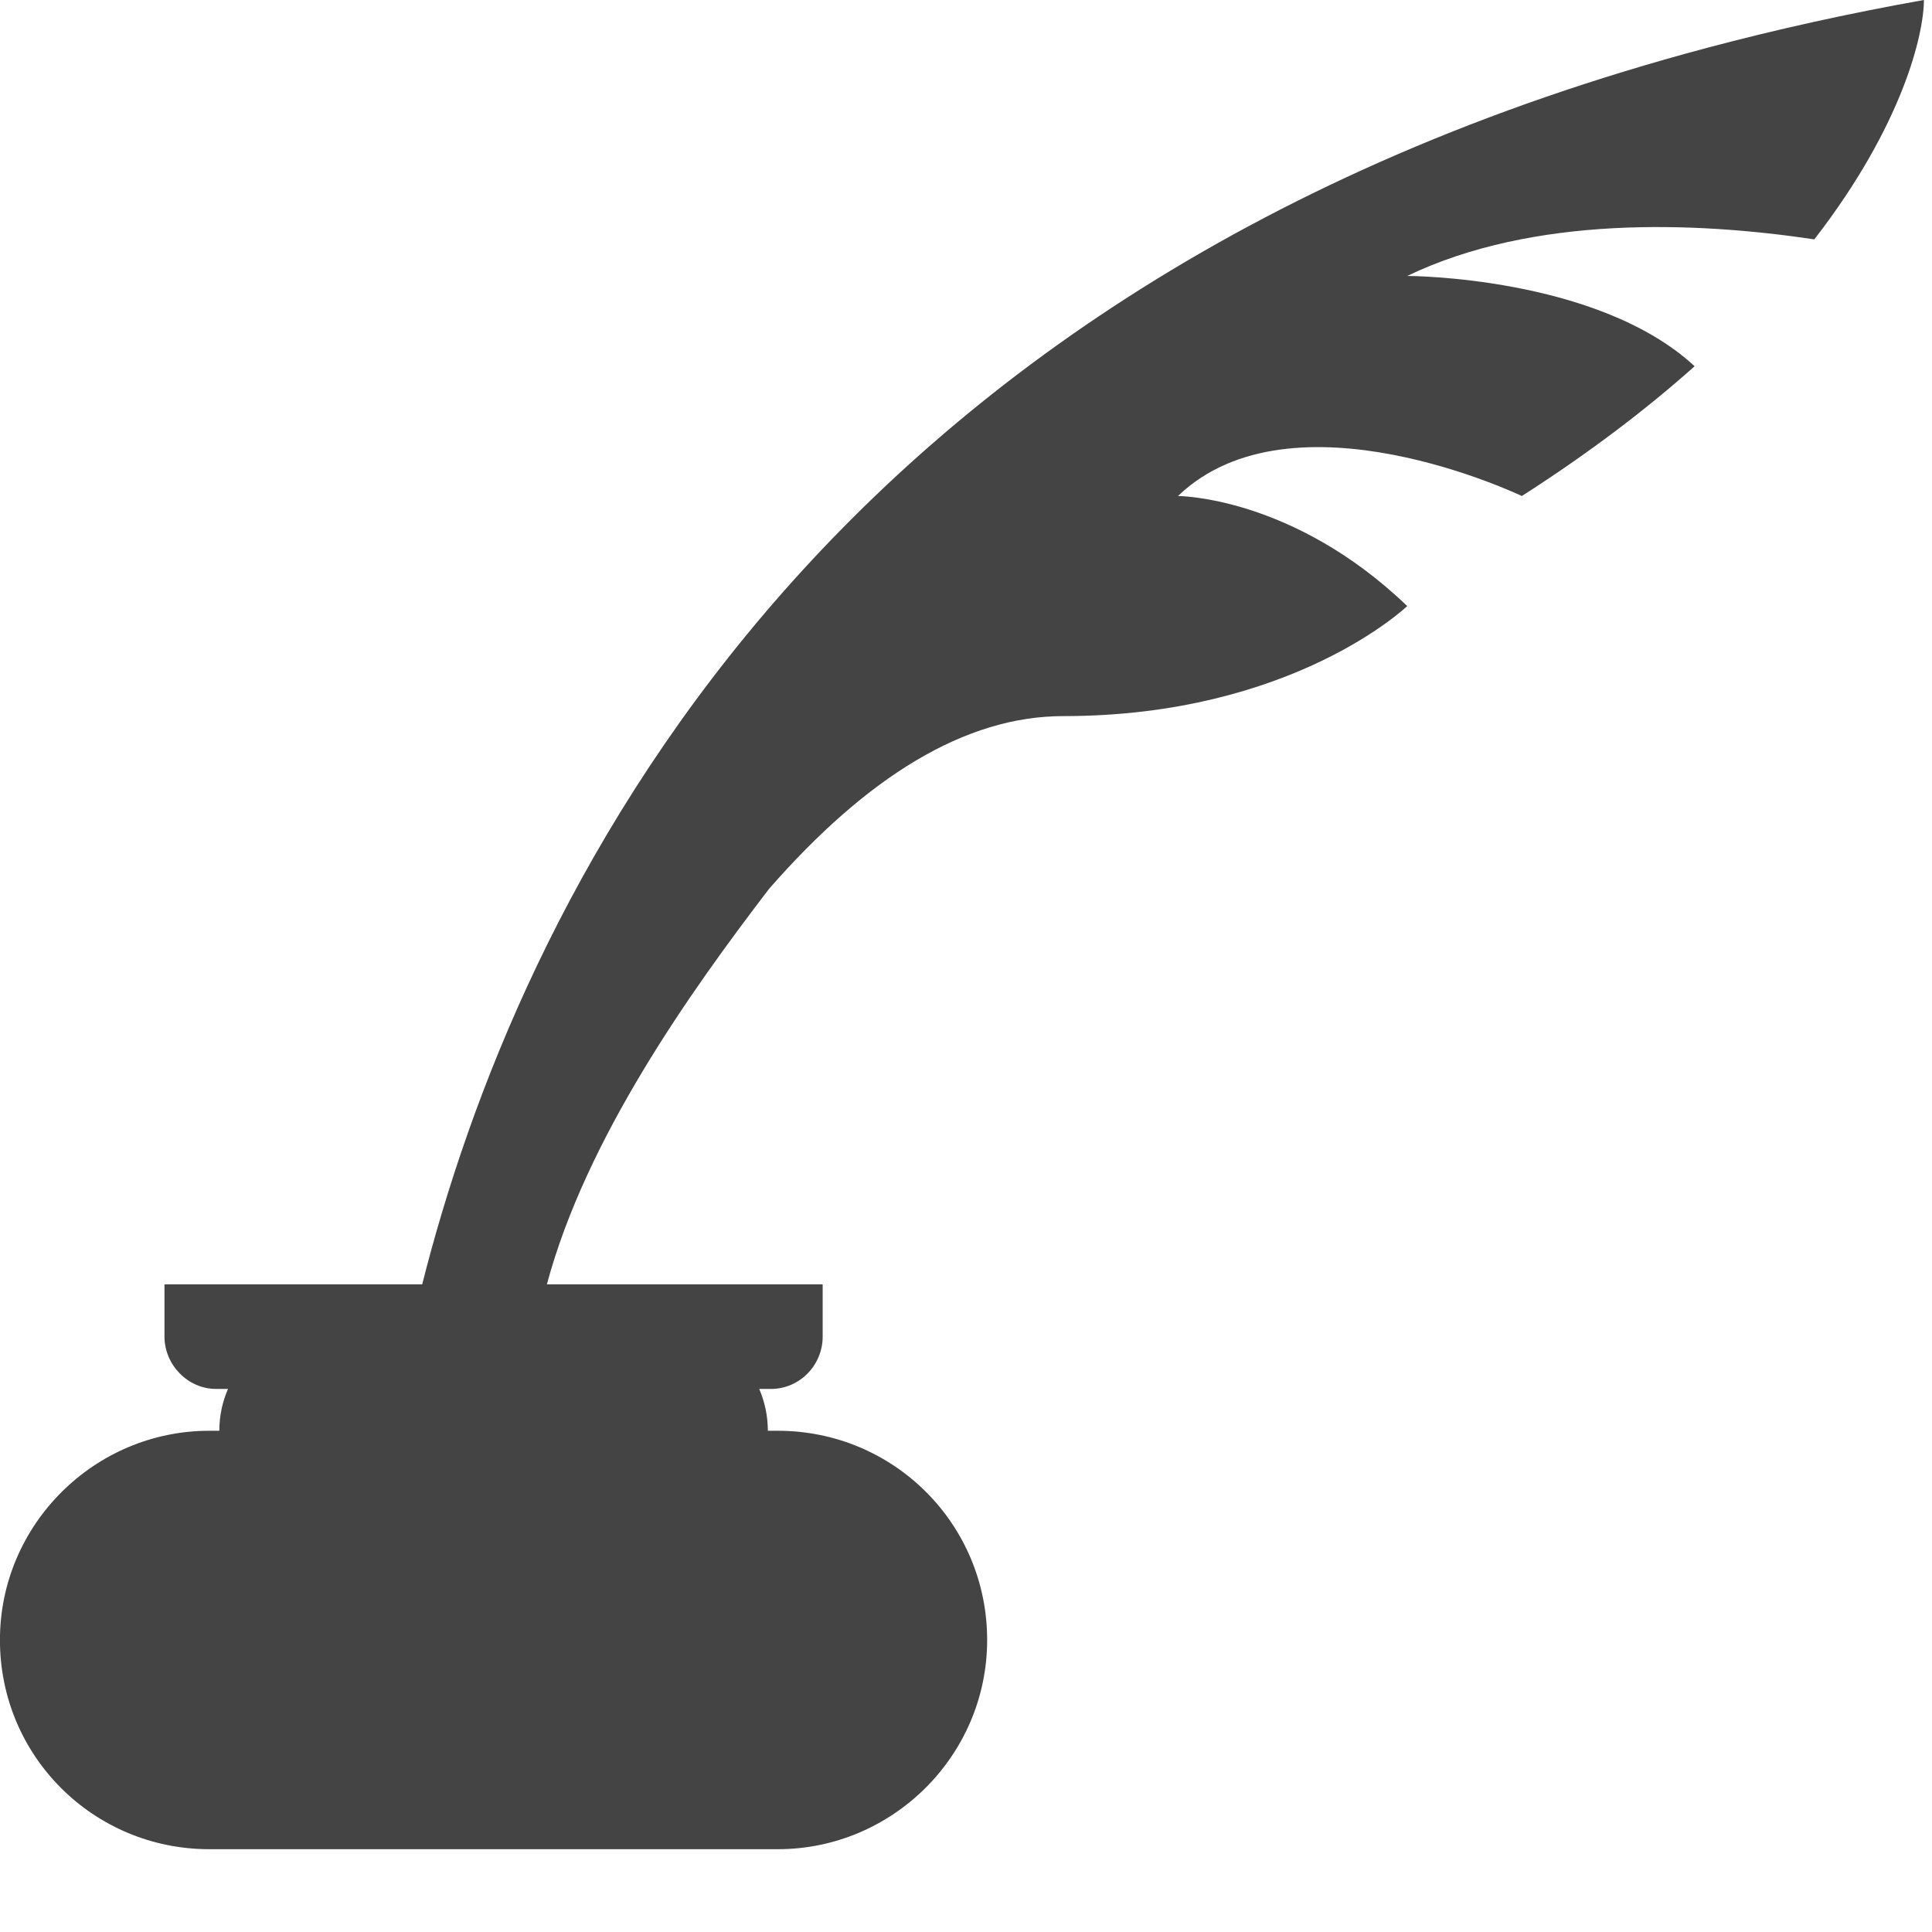
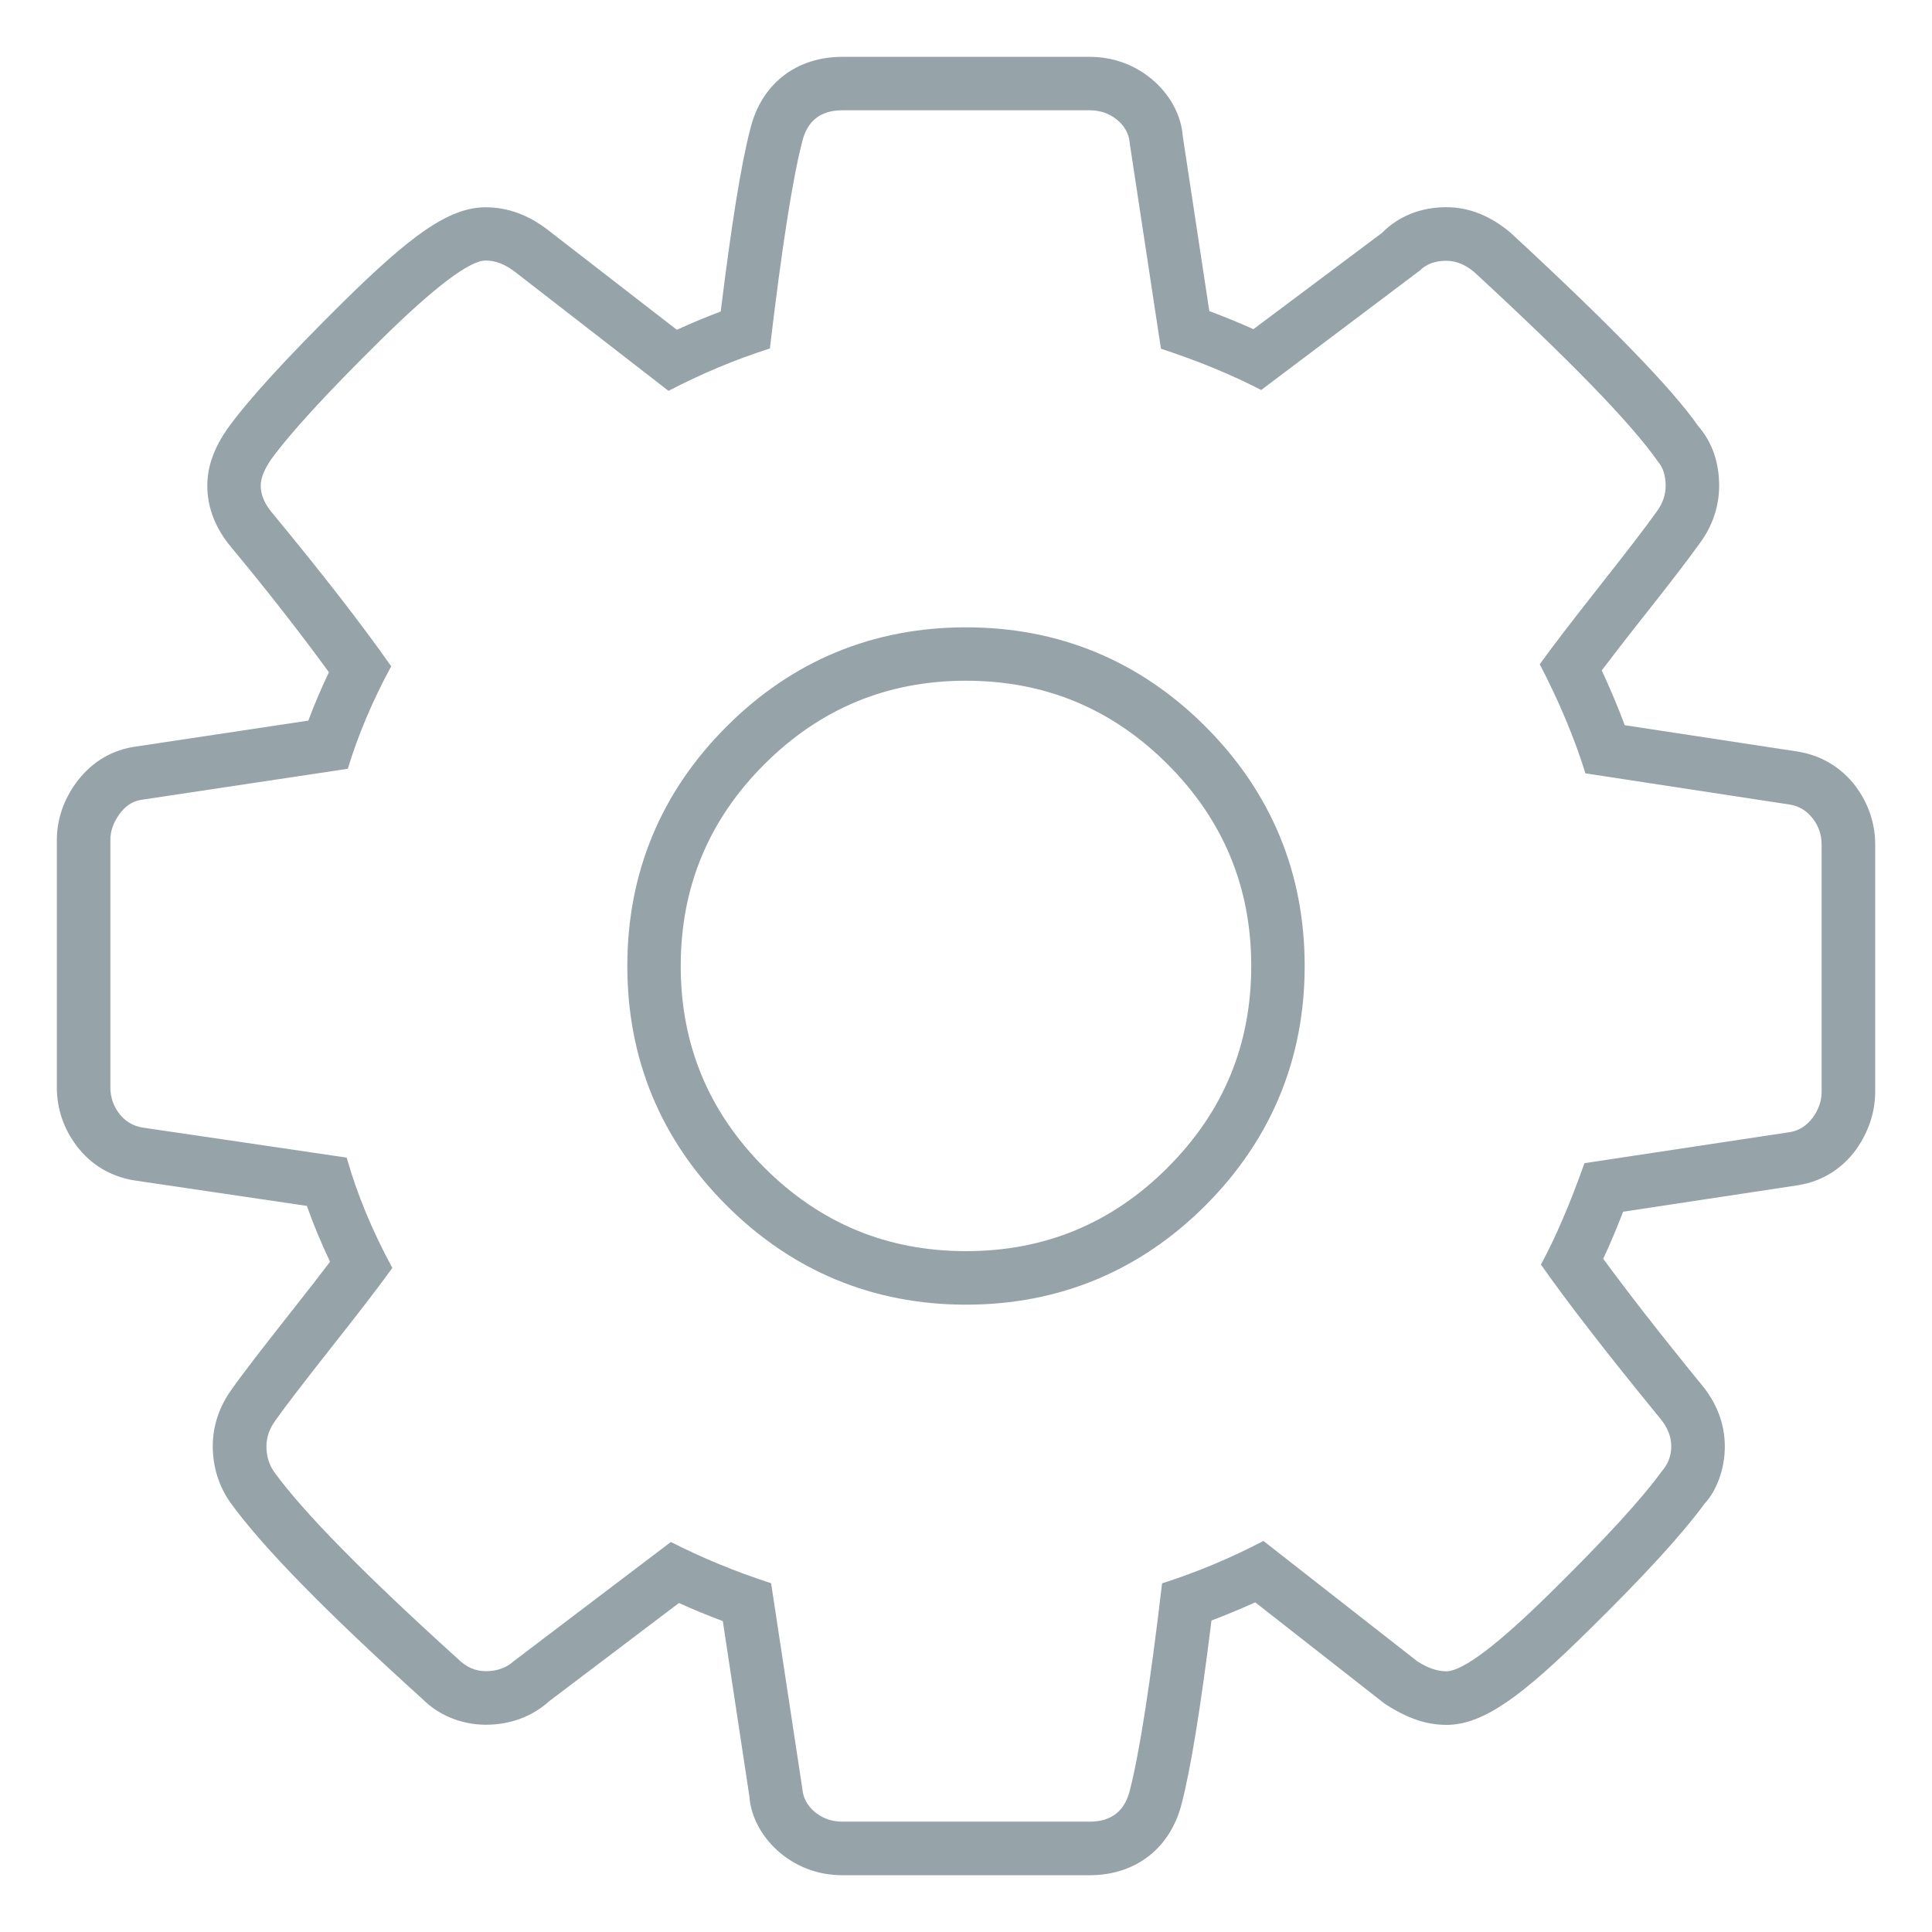
- <svg xmlns="http://www.w3.org/2000/svg" version="1.1" width="96" height="96" viewBox="0 0 96 96">
-   <path fill="#444444" d="M38.153 71.095c0-0.741-0.153-1.444-0.428-2.079v0h0.587c1.402 0 2.566-1.164 2.566-2.599v-2.599h-13.704c1.945-7.235 7.087-14.49 11.045-19.657 4.873-5.576 9.746-8.578 14.619-8.578 11.391 0 17.086-5.468 17.086-5.468-5.695-5.468-11.391-5.468-11.391-5.468 5.695-5.468 17.086 0 17.086 0 3.392-2.171 6.225-4.342 8.586-6.449-4.848-4.486-14.282-4.486-14.282-4.486 6.285-3.017 14.303-2.704 20.229-1.818v0c4.423-5.706 5.446-10.243 5.446-11.895-3.775 0.673-7.364 1.471-10.778 2.379-44.518 11.853-59.078 42.596-63.841 61.439h-12.806v2.599c0 1.393 1.149 2.599 2.566 2.599h0.591c-0.278 0.637-0.432 1.34-0.432 2.079h-0.498c-5.7 0-10.403 4.654-10.403 10.396 0 5.781 4.658 10.396 10.403 10.396h28.248c5.7 0 10.403-4.654 10.403-10.396 0-5.781-4.658-10.396-10.403-10.396h-0.498z" />
+ <svg xmlns="http://www.w3.org/2000/svg" version="1.1" width="64" height="64" viewBox="0 0 64 64">
+   <path fill="#96a4aa" d="M61.463 26.037v0c-0.478-0.625-1.145-1.020-1.916-1.141l-5.726-0.873c-0.222-0.599-0.478-1.205-0.761-1.815 0.369-0.482 0.787-1.032 1.329-1.713 0.892-1.126 1.54-1.969 1.935-2.522 0.403-0.553 0.625-1.197 0.625-1.882 0-0.745-0.218-1.431-0.693-1.976-0.866-1.246-2.963-3.399-6.223-6.411-0.666-0.557-1.367-0.84-2.123-0.84-0.821 0-1.57 0.282-2.135 0.855l-4.254 3.185c-0.471-0.211-0.956-0.41-1.461-0.599l-0.881-5.805c-0.049-0.681-0.425-1.393-1.058-1.905-0.58-0.471-1.276-0.712-2.025-0.712h-8.192c-1.529 0-2.68 0.896-3.046 2.375-0.309 1.175-0.633 3.219-0.983 6.061-0.489 0.184-0.975 0.388-1.453 0.606l-4.284-3.317c-0.621-0.478-1.31-0.742-2.048-0.742-1.239 0-2.522 0.971-4.732 3.147-1.848 1.83-3.117 3.207-3.825 4.19-0.429 0.621-0.666 1.231-0.666 1.886 0 0.742 0.282 1.427 0.779 2.022 1.329 1.604 2.372 2.955 3.249 4.156-0.252 0.535-0.482 1.069-0.681 1.604l-5.828 0.877c-0.798 0.143-1.415 0.569-1.871 1.19-0.407 0.565-0.632 1.205-0.632 1.89v8.192c0 0.708 0.226 1.374 0.659 1.943 0.471 0.625 1.141 1.020 1.916 1.141l5.707 0.843c0.218 0.614 0.474 1.231 0.768 1.849-0.369 0.486-0.787 1.028-1.325 1.705-0.911 1.156-1.551 1.98-1.935 2.526-0.399 0.55-0.625 1.193-0.625 1.879 0 0.678 0.196 1.318 0.58 1.864 1.069 1.48 3.166 3.618 6.355 6.502 0.527 0.531 1.28 0.862 2.112 0.862 0.794 0 1.525-0.26 2.108-0.787l4.288-3.245c0.471 0.215 0.953 0.41 1.453 0.599l0.881 5.809c0.045 0.678 0.425 1.389 1.062 1.905 0.576 0.463 1.269 0.704 2.018 0.704h8.192c1.525 0 2.677-0.896 3.049-2.376 0.305-1.175 0.633-3.223 0.986-6.061 0.489-0.184 0.971-0.388 1.449-0.602l4.28 3.351c0.742 0.486 1.382 0.708 2.052 0.708 1.239 0 2.522-0.971 4.71-3.129 1.837-1.803 3.11-3.196 3.844-4.201 0.395-0.425 0.67-1.133 0.67-1.894 0-0.757-0.279-1.461-0.779-2.056-1.404-1.721-2.436-3.053-3.249-4.16 0.226-0.482 0.444-1.005 0.659-1.559l5.816-0.881c0.794-0.132 1.442-0.55 1.905-1.182 0.403-0.576 0.629-1.224 0.629-1.909v-8.192c0-0.708-0.23-1.374-0.655-1.939zM60.344 36.167c0 0.297-0.094 0.58-0.294 0.855-0.2 0.267-0.444 0.425-0.738 0.478l-6.825 1.032c-0.471 1.329-0.949 2.447-1.442 3.358 0.862 1.231 2.176 2.929 3.949 5.097 0.245 0.294 0.369 0.602 0.369 0.922s-0.109 0.602-0.331 0.851c-0.663 0.911-1.882 2.24-3.655 3.987s-2.925 2.617-3.467 2.617c-0.297 0-0.614-0.109-0.96-0.331l-5.097-3.987c-1.081 0.565-2.199 1.035-3.358 1.404-0.392 3.347-0.753 5.632-1.069 6.863-0.173 0.689-0.617 1.032-1.333 1.032h-8.188c-0.343 0-0.644-0.102-0.904-0.313-0.256-0.211-0.399-0.474-0.425-0.794l-1.032-6.791c-1.205-0.392-2.311-0.851-3.32-1.367l-5.207 3.949c-0.245 0.222-0.553 0.331-0.922 0.331-0.343 0-0.651-0.132-0.922-0.403-3.098-2.801-5.131-4.871-6.091-6.197-0.173-0.245-0.256-0.531-0.256-0.851 0-0.297 0.098-0.576 0.294-0.851 0.369-0.52 0.998-1.333 1.882-2.455 0.885-1.118 1.551-1.984 1.995-2.601-0.666-1.227-1.171-2.447-1.513-3.655l-6.758-0.994c-0.32-0.053-0.58-0.207-0.776-0.463s-0.294-0.55-0.294-0.866v-8.196c0-0.297 0.098-0.576 0.294-0.851 0.196-0.271 0.429-0.429 0.704-0.478l6.867-1.032c0.343-1.129 0.825-2.263 1.438-3.396-0.986-1.404-2.304-3.098-3.953-5.094-0.245-0.294-0.369-0.591-0.369-0.889 0-0.245 0.113-0.527 0.331-0.851 0.64-0.885 1.852-2.206 3.637-3.968 1.784-1.758 2.948-2.639 3.486-2.639 0.32 0 0.64 0.124 0.96 0.369l5.094 3.949c1.084-0.565 2.202-1.035 3.358-1.404 0.395-3.339 0.753-5.628 1.073-6.859 0.169-0.689 0.614-1.032 1.329-1.032h8.192c0.346 0 0.648 0.105 0.904 0.313s0.403 0.474 0.425 0.794l1.032 6.792c1.201 0.392 2.312 0.847 3.321 1.367l5.244-3.949c0.222-0.222 0.516-0.331 0.885-0.331 0.32 0 0.629 0.124 0.922 0.369 3.177 2.929 5.207 5.018 6.087 6.276 0.173 0.2 0.26 0.471 0.26 0.813 0 0.297-0.098 0.58-0.297 0.851-0.369 0.516-0.994 1.333-1.882 2.455-0.881 1.118-1.551 1.988-1.992 2.601 0.64 1.231 1.148 2.436 1.513 3.614l6.754 1.032c0.32 0.049 0.576 0.203 0.776 0.463 0.2 0.256 0.294 0.546 0.294 0.866v8.188z" />
+   <path fill="#96a4aa" d="M32 20.781c-3.079 0-5.756 1.107-7.932 3.287-2.18 2.176-3.287 4.857-3.287 7.932 0 3.080 1.107 5.756 3.287 7.932s4.857 3.287 7.932 3.287 5.756-1.111 7.932-3.287c2.176-2.18 3.287-4.856 3.287-7.932 0-3.079-1.111-5.756-3.287-7.932-2.176-2.18-4.856-3.287-7.932-3.287zM38.679 38.679c-1.845 1.845-4.070 2.767-6.679 2.767s-4.834-0.922-6.679-2.767-2.771-4.070-2.771-6.679c0-2.609 0.922-4.834 2.767-6.679s4.073-2.771 6.682-2.771c2.609 0 4.834 0.922 6.679 2.767s2.771 4.073 2.771 6.682c0 2.609-0.922 4.834-2.771 6.679z" />
</svg>
